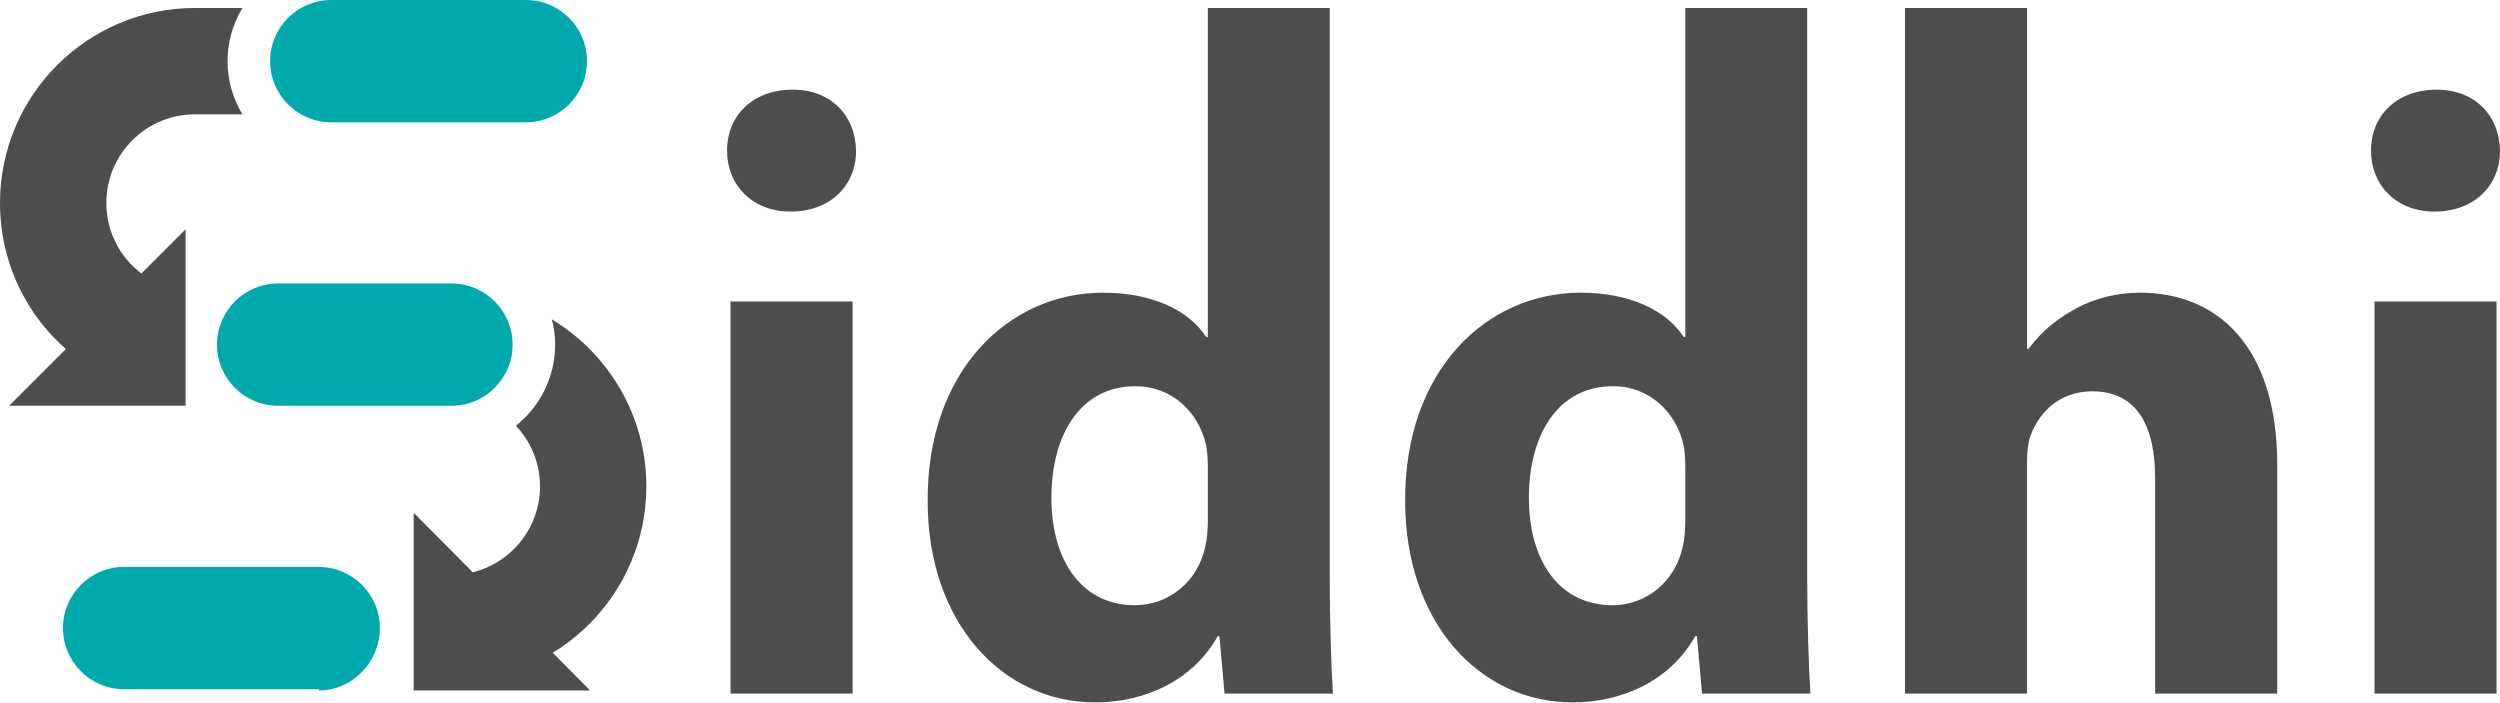
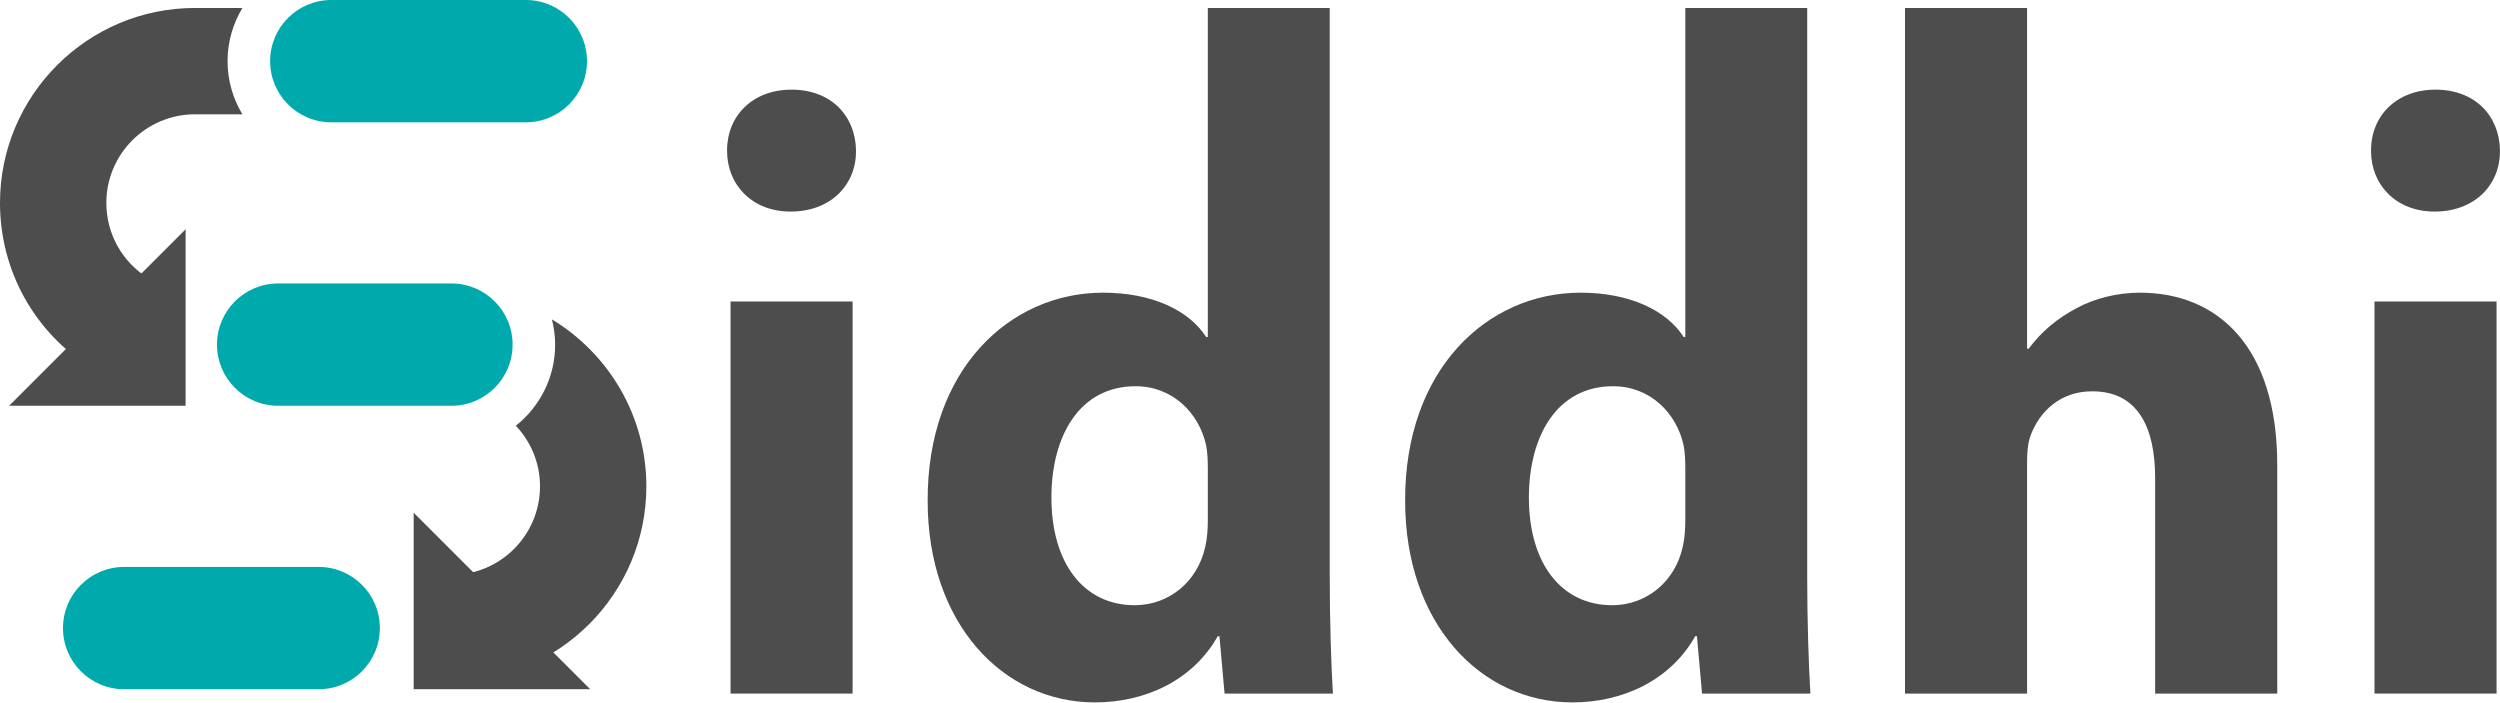
<svg xmlns="http://www.w3.org/2000/svg" version="1.1" id="siddhi-logo" x="0px" y="0px" viewBox="0 0 200 56.192" enable-background="new 0 0 200 56.192" xml:space="preserve">
  <g>
    <g>
-       <path fill="#00AAAC" d="M25.497,55.138H9.93c-2.702,0-4.892-2.19-4.892-4.892s2.19-4.892,4.892-4.892h15.567    c2.702,0,4.892,2.19,4.892,4.892S28.199,55.238,25.497,55.238z" />
+       <path fill="#00AAAC" d="M25.497,55.138H9.93c-2.702,0-4.892-2.19-4.892-4.892s2.19-4.892,4.892-4.892h15.567    c2.702,0,4.892,2.19,4.892,4.892S28.199,55.138,25.497,55.138z" />
    </g>
    <path fill="#4D4D4D" d="M44.153,25.551c0.163,0.647,0.259,1.321,0.259,2.018c0,2.628-1.232,4.969-3.144,6.49   c1.195,1.269,1.933,2.972,1.933,4.848c0,3.906-3.178,7.084-7.084,7.084V54.5c8.598,0,15.592-6.995,15.592-15.592   C51.709,33.248,48.677,28.284,44.153,25.551z" />
    <path fill="#00AAAC" d="M36.116,32.461H22.251c-2.702,0-4.892-2.19-4.892-4.892s2.19-4.892,4.892-4.892h13.865   c2.702,0,4.892,2.19,4.892,4.892S38.818,32.461,36.116,32.461z" />
    <path fill="#4D4D4D" d="M15.592,9.146h3.8c-0.748-1.246-1.187-2.698-1.187-4.254s0.439-3.008,1.187-4.254h-3.8   C6.995,0.638,0,7.633,0,16.231c0,5.404,2.736,10.346,7.32,13.219l4.518-7.209c-2.085-1.307-3.33-3.553-3.33-6.009   C8.508,12.324,11.686,9.146,15.592,9.146z" />
    <path fill="#00AAAC" d="M42.068,9.785H26.501c-2.702,0-4.892-2.19-4.892-4.892S23.799,0,26.501,0h15.567   c2.702,0,4.892,2.19,4.892,4.892S44.77,9.785,42.068,9.785z" />
    <g>
-       <polygon fill="#4D4D4D" points="33.094,55.238 47.213,55.238 33.094,41.018   " />
+       <polygon fill="#4D4D4D" points="33.094,55.138 47.213,55.138 33.094,41.018   " />
    </g>
    <g>
      <polygon fill="#4D4D4D" points="14.849,32.461 0.73,32.461 14.849,18.342   " />
    </g>
-     <path fill="#4D4D4D" d="M68.483,12.055c0.013,2.715-1.994,4.871-5.242,4.871c-3.087,0-5.087-2.156-5.075-4.871   c-0.012-2.787,2.034-4.883,5.262-4.883C66.478,7.172,68.445,9.258,68.483,12.055z" />
+     <path fill="#4D4D4D" d="M68.483,12.055c0.013,2.715-1.994,4.871-5.242,4.871c-3.087,0-5.087-2.156-5.075-4.871   c-0.012-2.787,2.034-4.883,5.162-4.883C66.478,7.172,68.445,9.258,68.483,12.055z" />
    <rect x="58.442" y="24.119" fill="#4D4D4D" width="9.766" height="31.368" />
    <path fill="#4D4D4D" d="M106.378,0.638v45.479c0,3.56,0.122,7.27,0.256,9.37h-8.669l-0.41-4.593h-0.135   c-1.975,3.516-5.774,5.298-9.819,5.298c-7.402,0-13.388-6.357-13.388-16.106c-0.048-10.532,6.567-16.672,14.035-16.672   c3.876,0,6.845,1.379,8.248,3.546h0.129V0.638H106.378z M96.625,37.433c0-0.546-0.021-1.209-0.128-1.768   c-0.556-2.617-2.682-4.767-5.653-4.767c-4.47,0-6.731,3.962-6.731,8.905c0,5.279,2.6,8.614,6.663,8.614   c2.773,0,5.049-1.922,5.643-4.674c0.161-0.671,0.207-1.424,0.207-2.206V37.433z" />
    <path fill="#4D4D4D" d="M144.576,0.638v45.479c0,3.56,0.122,7.27,0.257,9.37h-8.669l-0.41-4.593h-0.135   c-1.975,3.516-5.774,5.298-9.819,5.298c-7.402,0-13.388-6.357-13.388-16.106c-0.048-10.532,6.567-16.672,14.035-16.672   c3.876,0,6.845,1.379,8.248,3.546h0.129V0.638H144.576z M134.824,37.433c0-0.546-0.021-1.209-0.128-1.768   c-0.556-2.617-2.682-4.767-5.653-4.767c-4.47,0-6.731,3.962-6.731,8.905c0,5.279,2.6,8.614,6.663,8.614   c2.773,0,5.049-1.922,5.643-4.674c0.161-0.671,0.207-1.424,0.207-2.206V37.433z" />
    <path fill="#4D4D4D" d="M152.401,0.638h9.766v27.258h0.128c1.02-1.372,2.271-2.416,3.819-3.237   c1.447-0.786,3.267-1.245,5.075-1.245c6.227,0,10.99,4.314,10.99,13.773v18.301h-9.767V38.256c0-4.129-1.421-6.951-5.038-6.951   c-2.602,0-4.198,1.662-4.892,3.444c-0.245,0.585-0.316,1.424-0.316,2.131v18.607h-9.766V0.638z" />
-     <path fill="#4D4D4D" d="M200,12.055c0.013,2.715-1.994,4.871-5.242,4.871c-3.087,0-5.087-2.156-5.075-4.871   c-0.012-2.787,2.034-4.883,5.262-4.883C197.995,7.172,199.962,9.258,200,12.055z" />
+     <path fill="#4D4D4D" d="M200,12.055c0.013,2.715-1.994,4.871-5.242,4.871c-3.087,0-5.087-2.156-5.075-4.871   c-0.012-2.787,2.034-4.883,5.162-4.883C197.995,7.172,199.962,9.258,200,12.055z" />
    <rect x="189.959" y="24.119" fill="#4D4D4D" width="9.766" height="31.368" />
  </g>
</svg>
